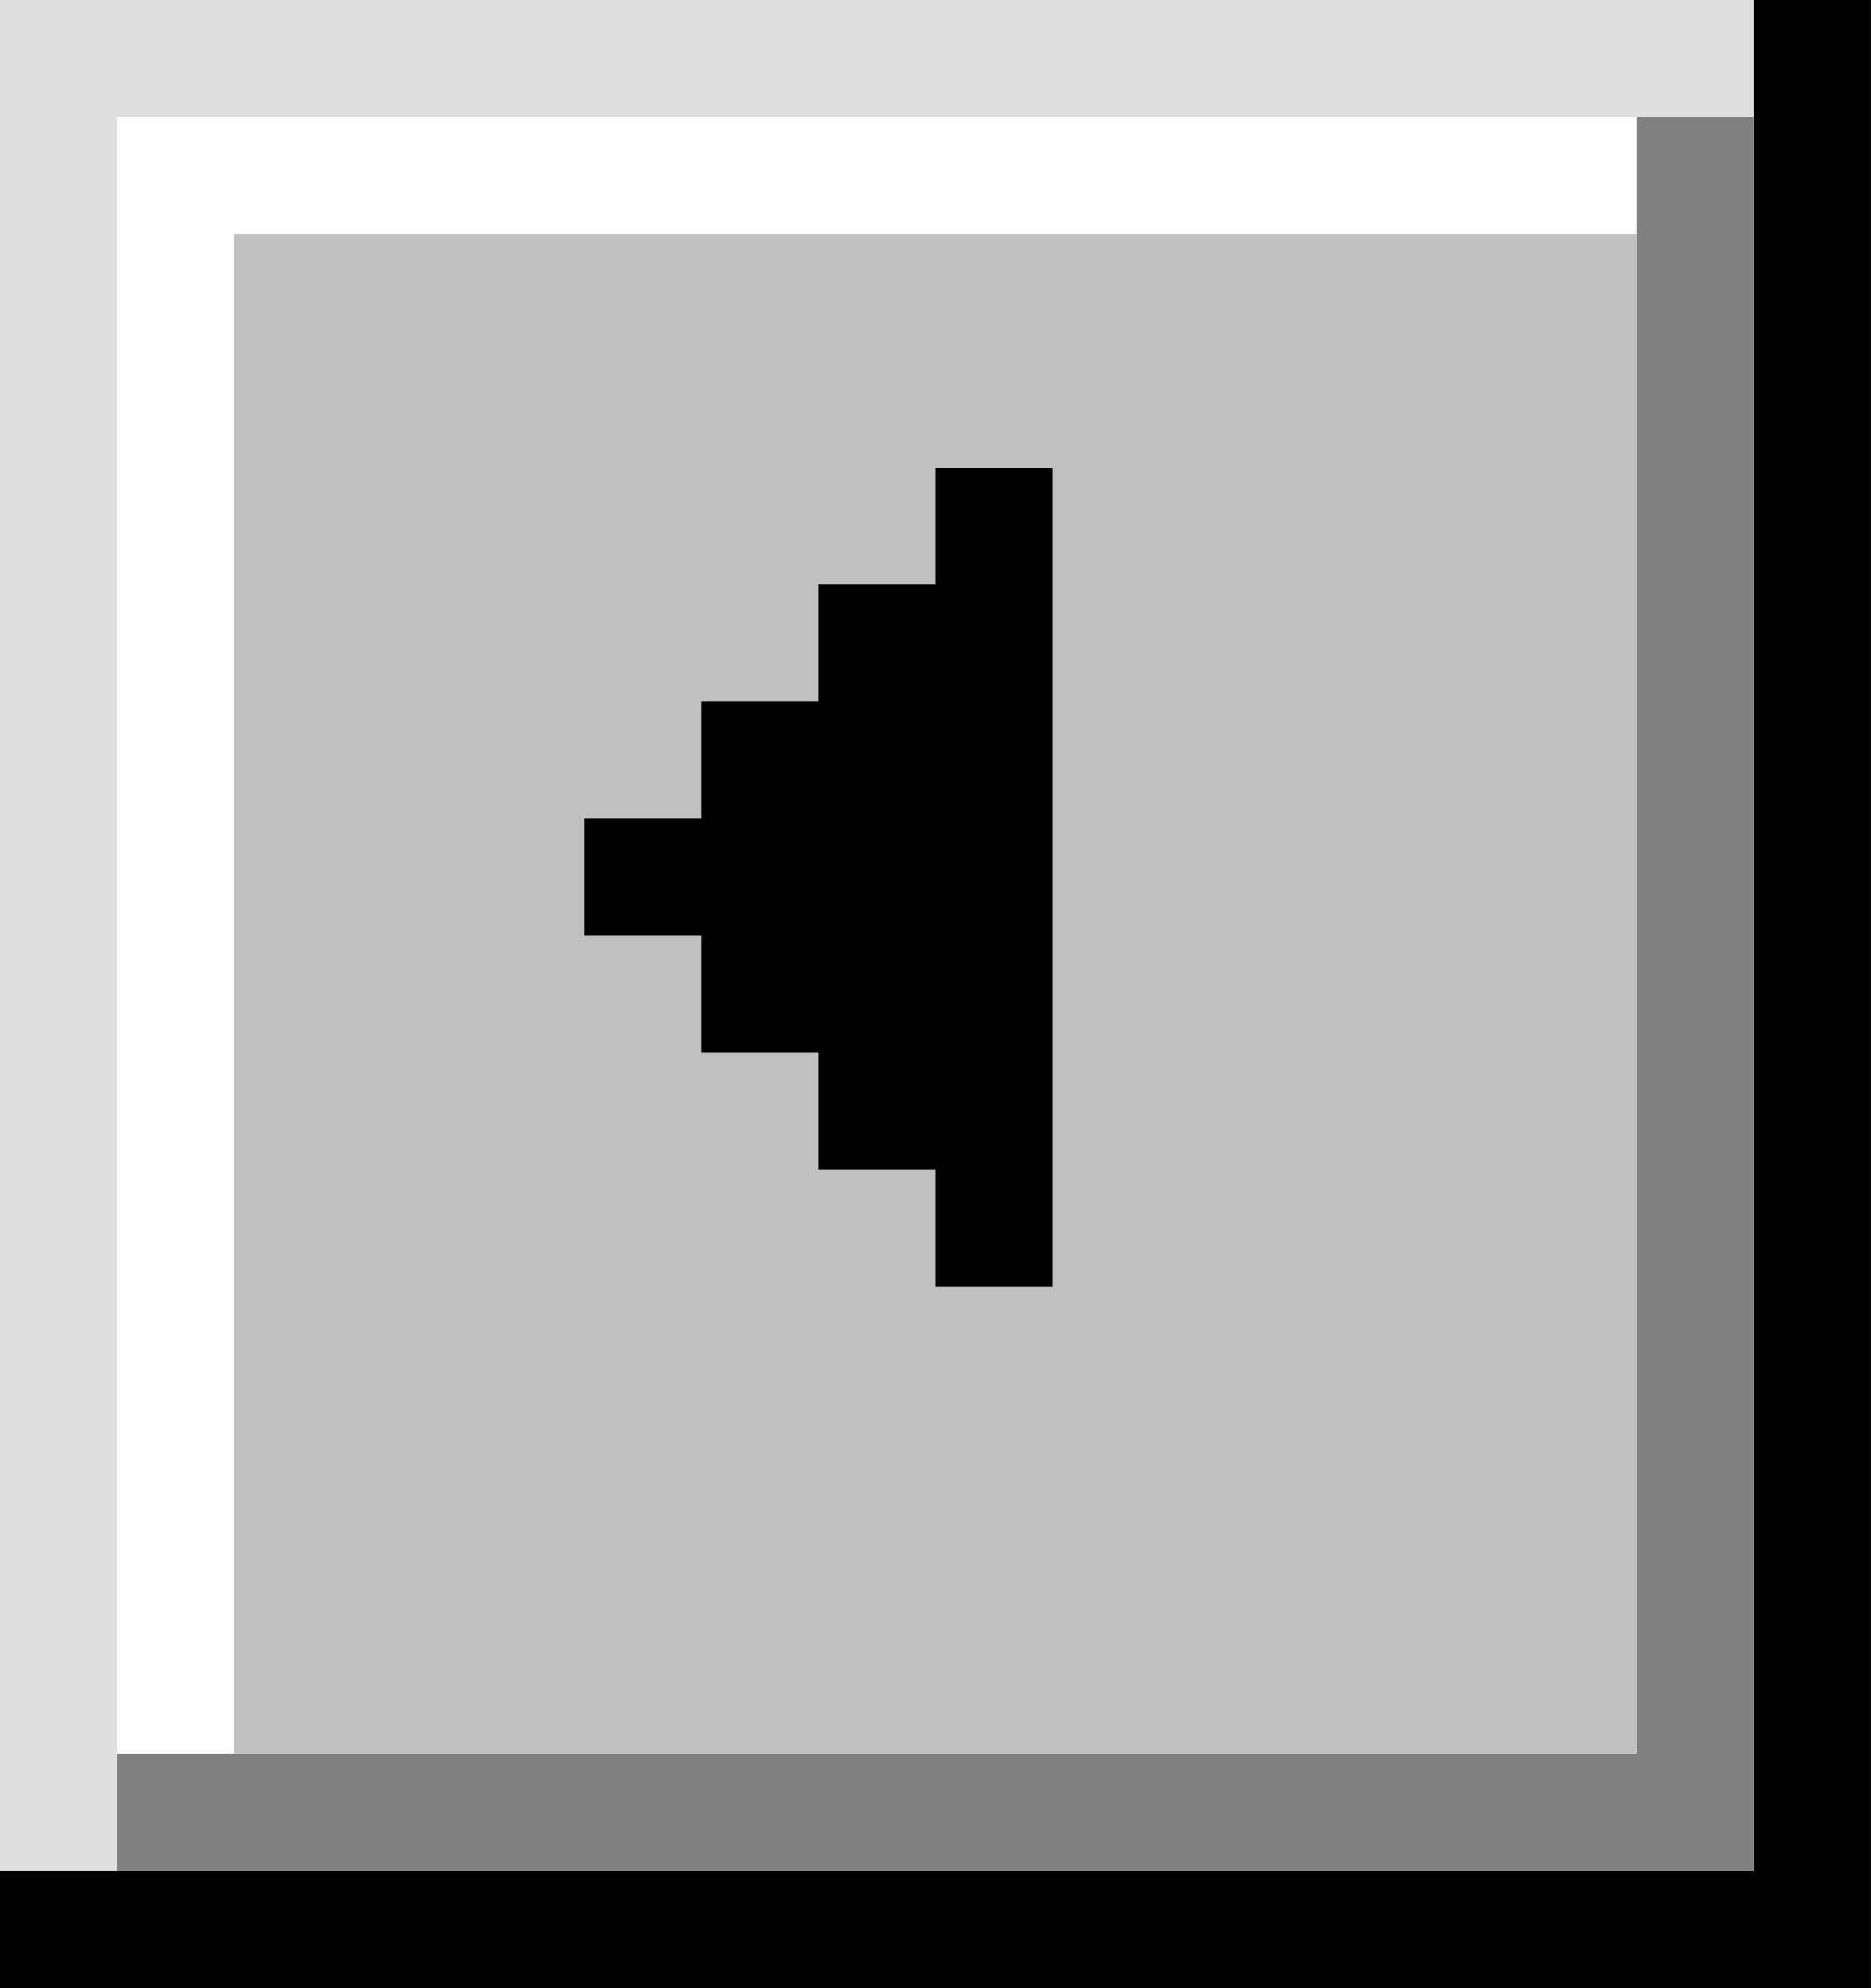
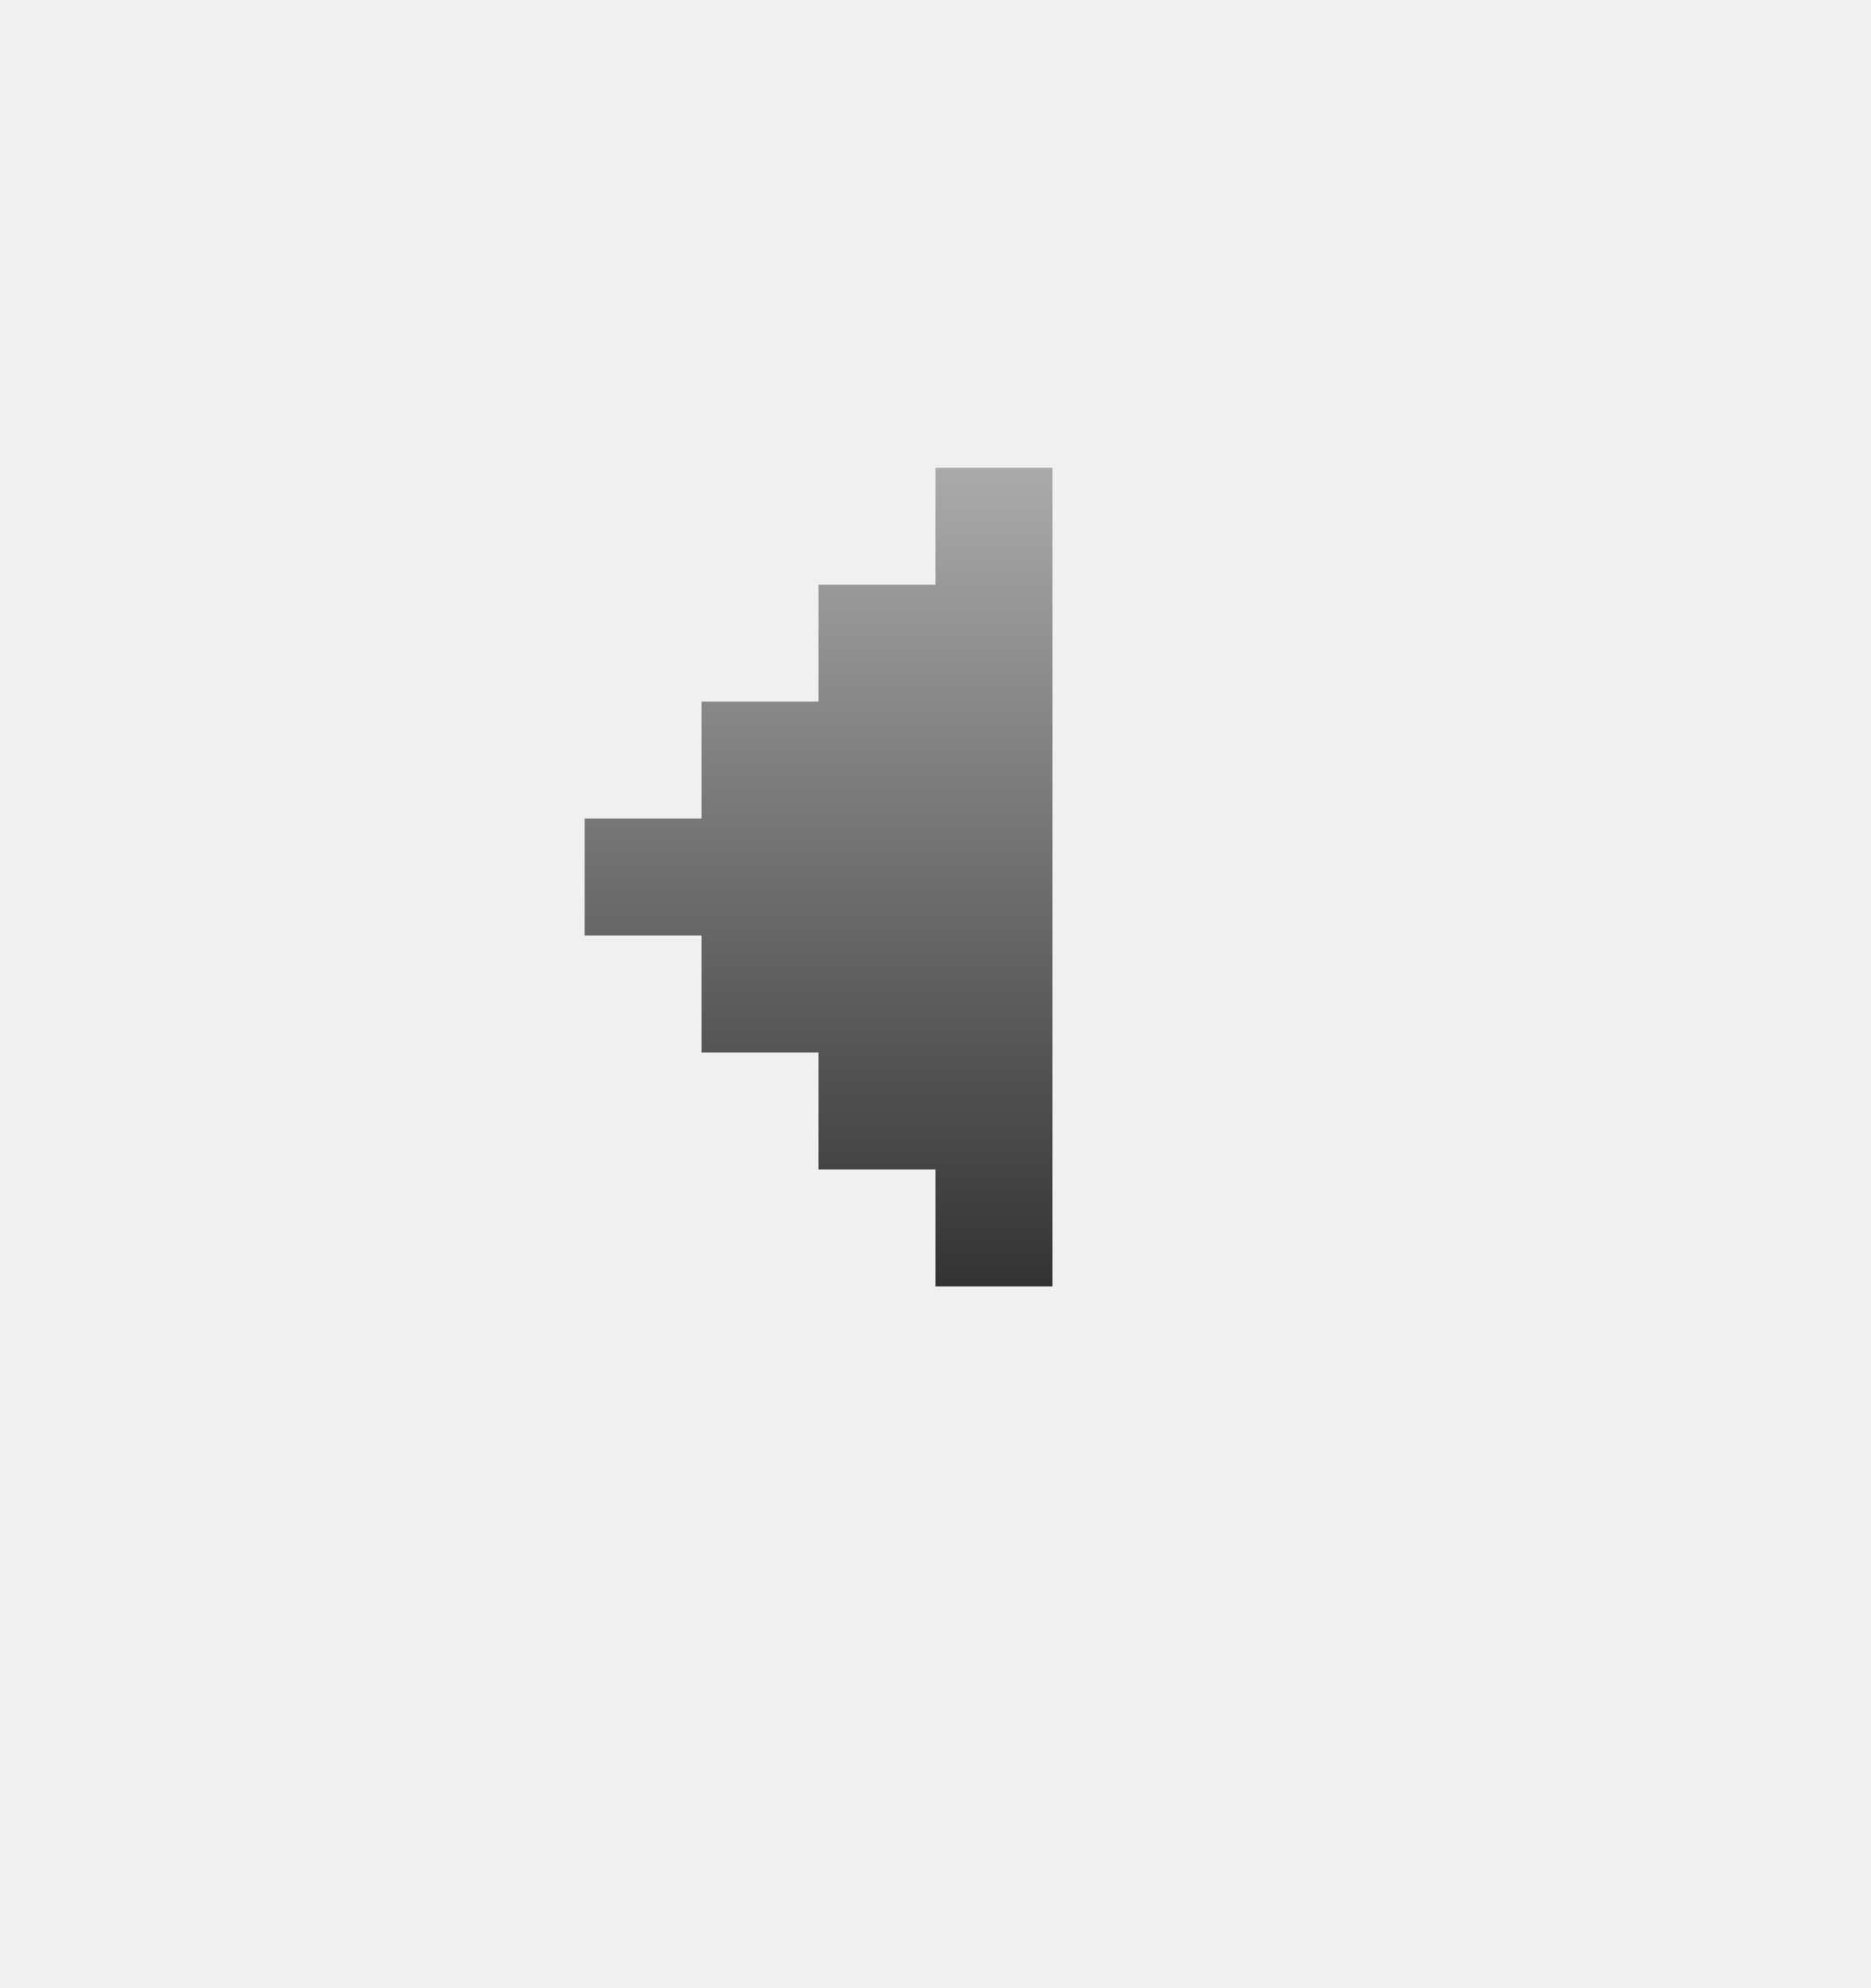
<svg xmlns="http://www.w3.org/2000/svg" width="16" height="17" viewBox="0 0 16 17" fill="none">
-   <path fill-rule="evenodd" clip-rule="evenodd" d="M15 0H0V1V16H1V1H15V0Z" fill="#DFDFDF" />
-   <path fill-rule="evenodd" clip-rule="evenodd" d="M2 1H1V15H2V2H14V1H2Z" fill="white" />
-   <path fill-rule="evenodd" clip-rule="evenodd" d="M16 17H15H0V16H15V0H16V17Z" fill="black" />
-   <path fill-rule="evenodd" clip-rule="evenodd" d="M15 1H14V15H1V16H14H15V1Z" fill="#808080" />
-   <rect x="2" y="2" width="12" height="13" fill="#C0C0C0" />
-   <path fill-rule="evenodd" clip-rule="evenodd" d="M9 4H8V5H7V6H6V7H5V8H6V9H7V10H8V11H9V4Z" fill="black" />
+   <defs>
+     <linearGradient id="grad" x1="0%" y1="100%" x2="0%" y2="0%">
+       <stop offset="0%" style="stop-color:#333;stop-opacity:1" />
+       <stop offset="100%" style="stop-color:#aaa;stop-opacity:1" />
+     </linearGradient>
+   </defs>
+   <path d="M9 4H8V5H7V6H6V7H5V8H6V9H7V10H8V11H9V4Z" fill="url(#grad)" />
</svg>
